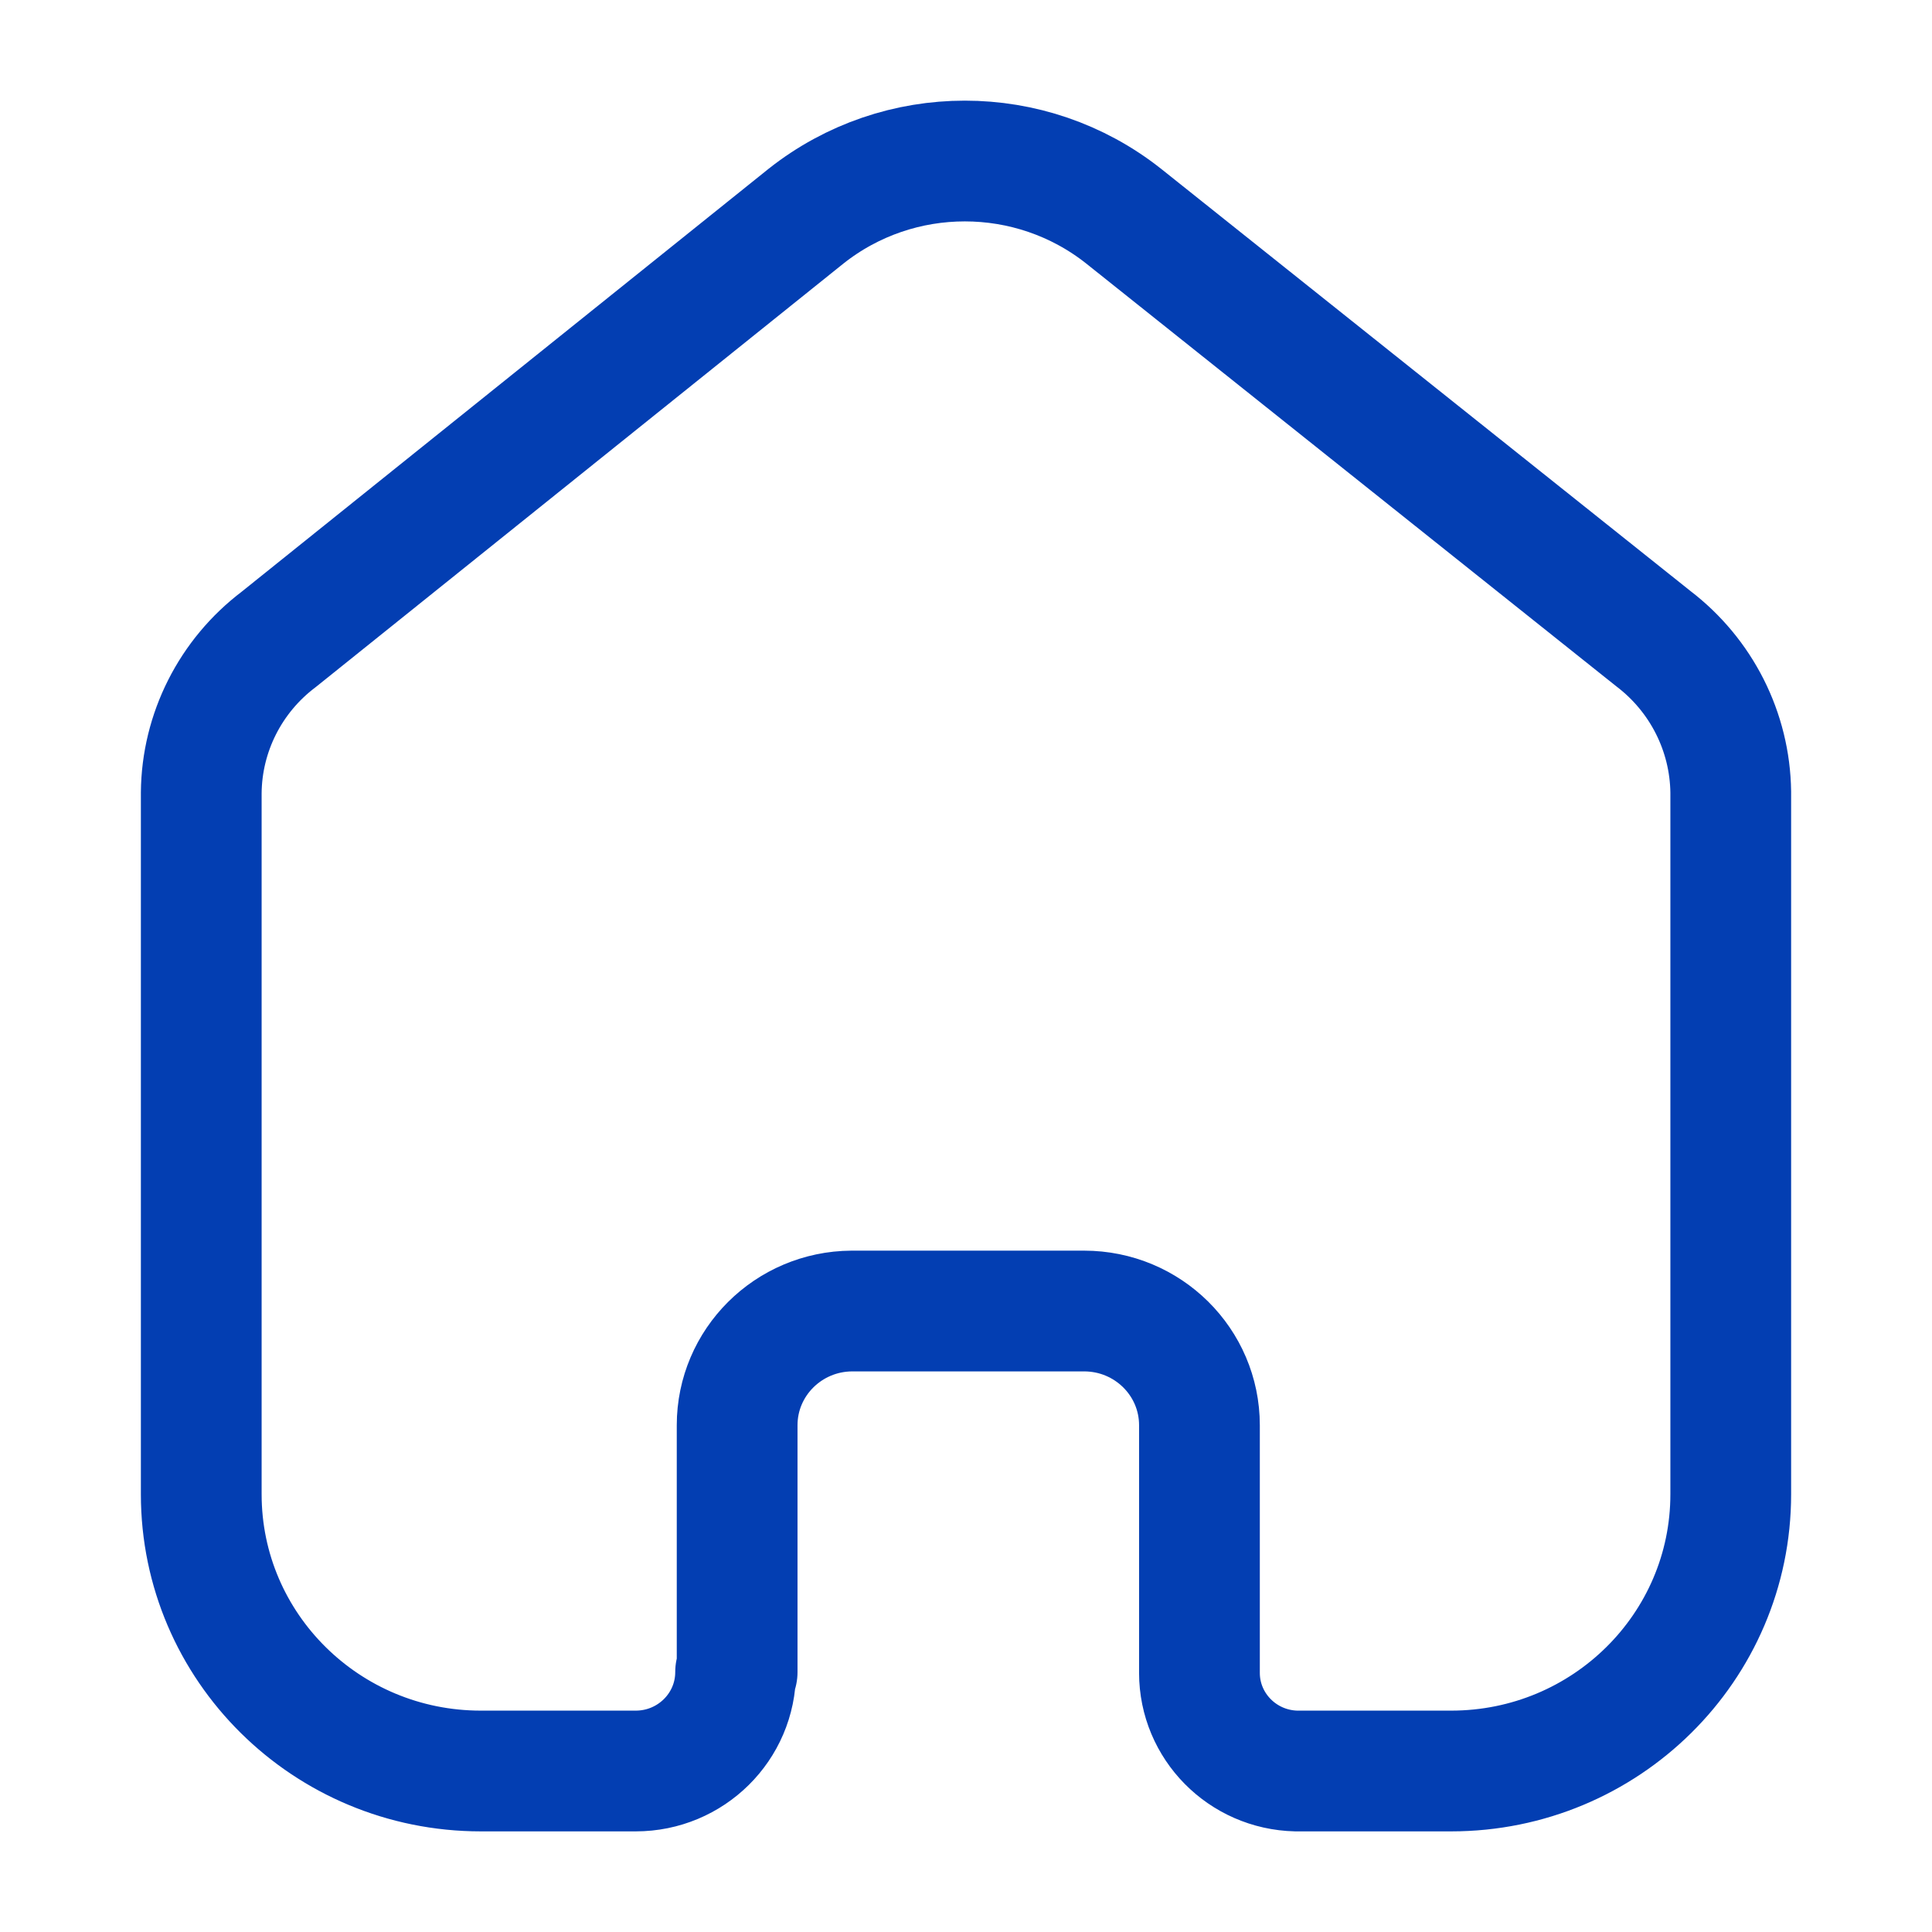
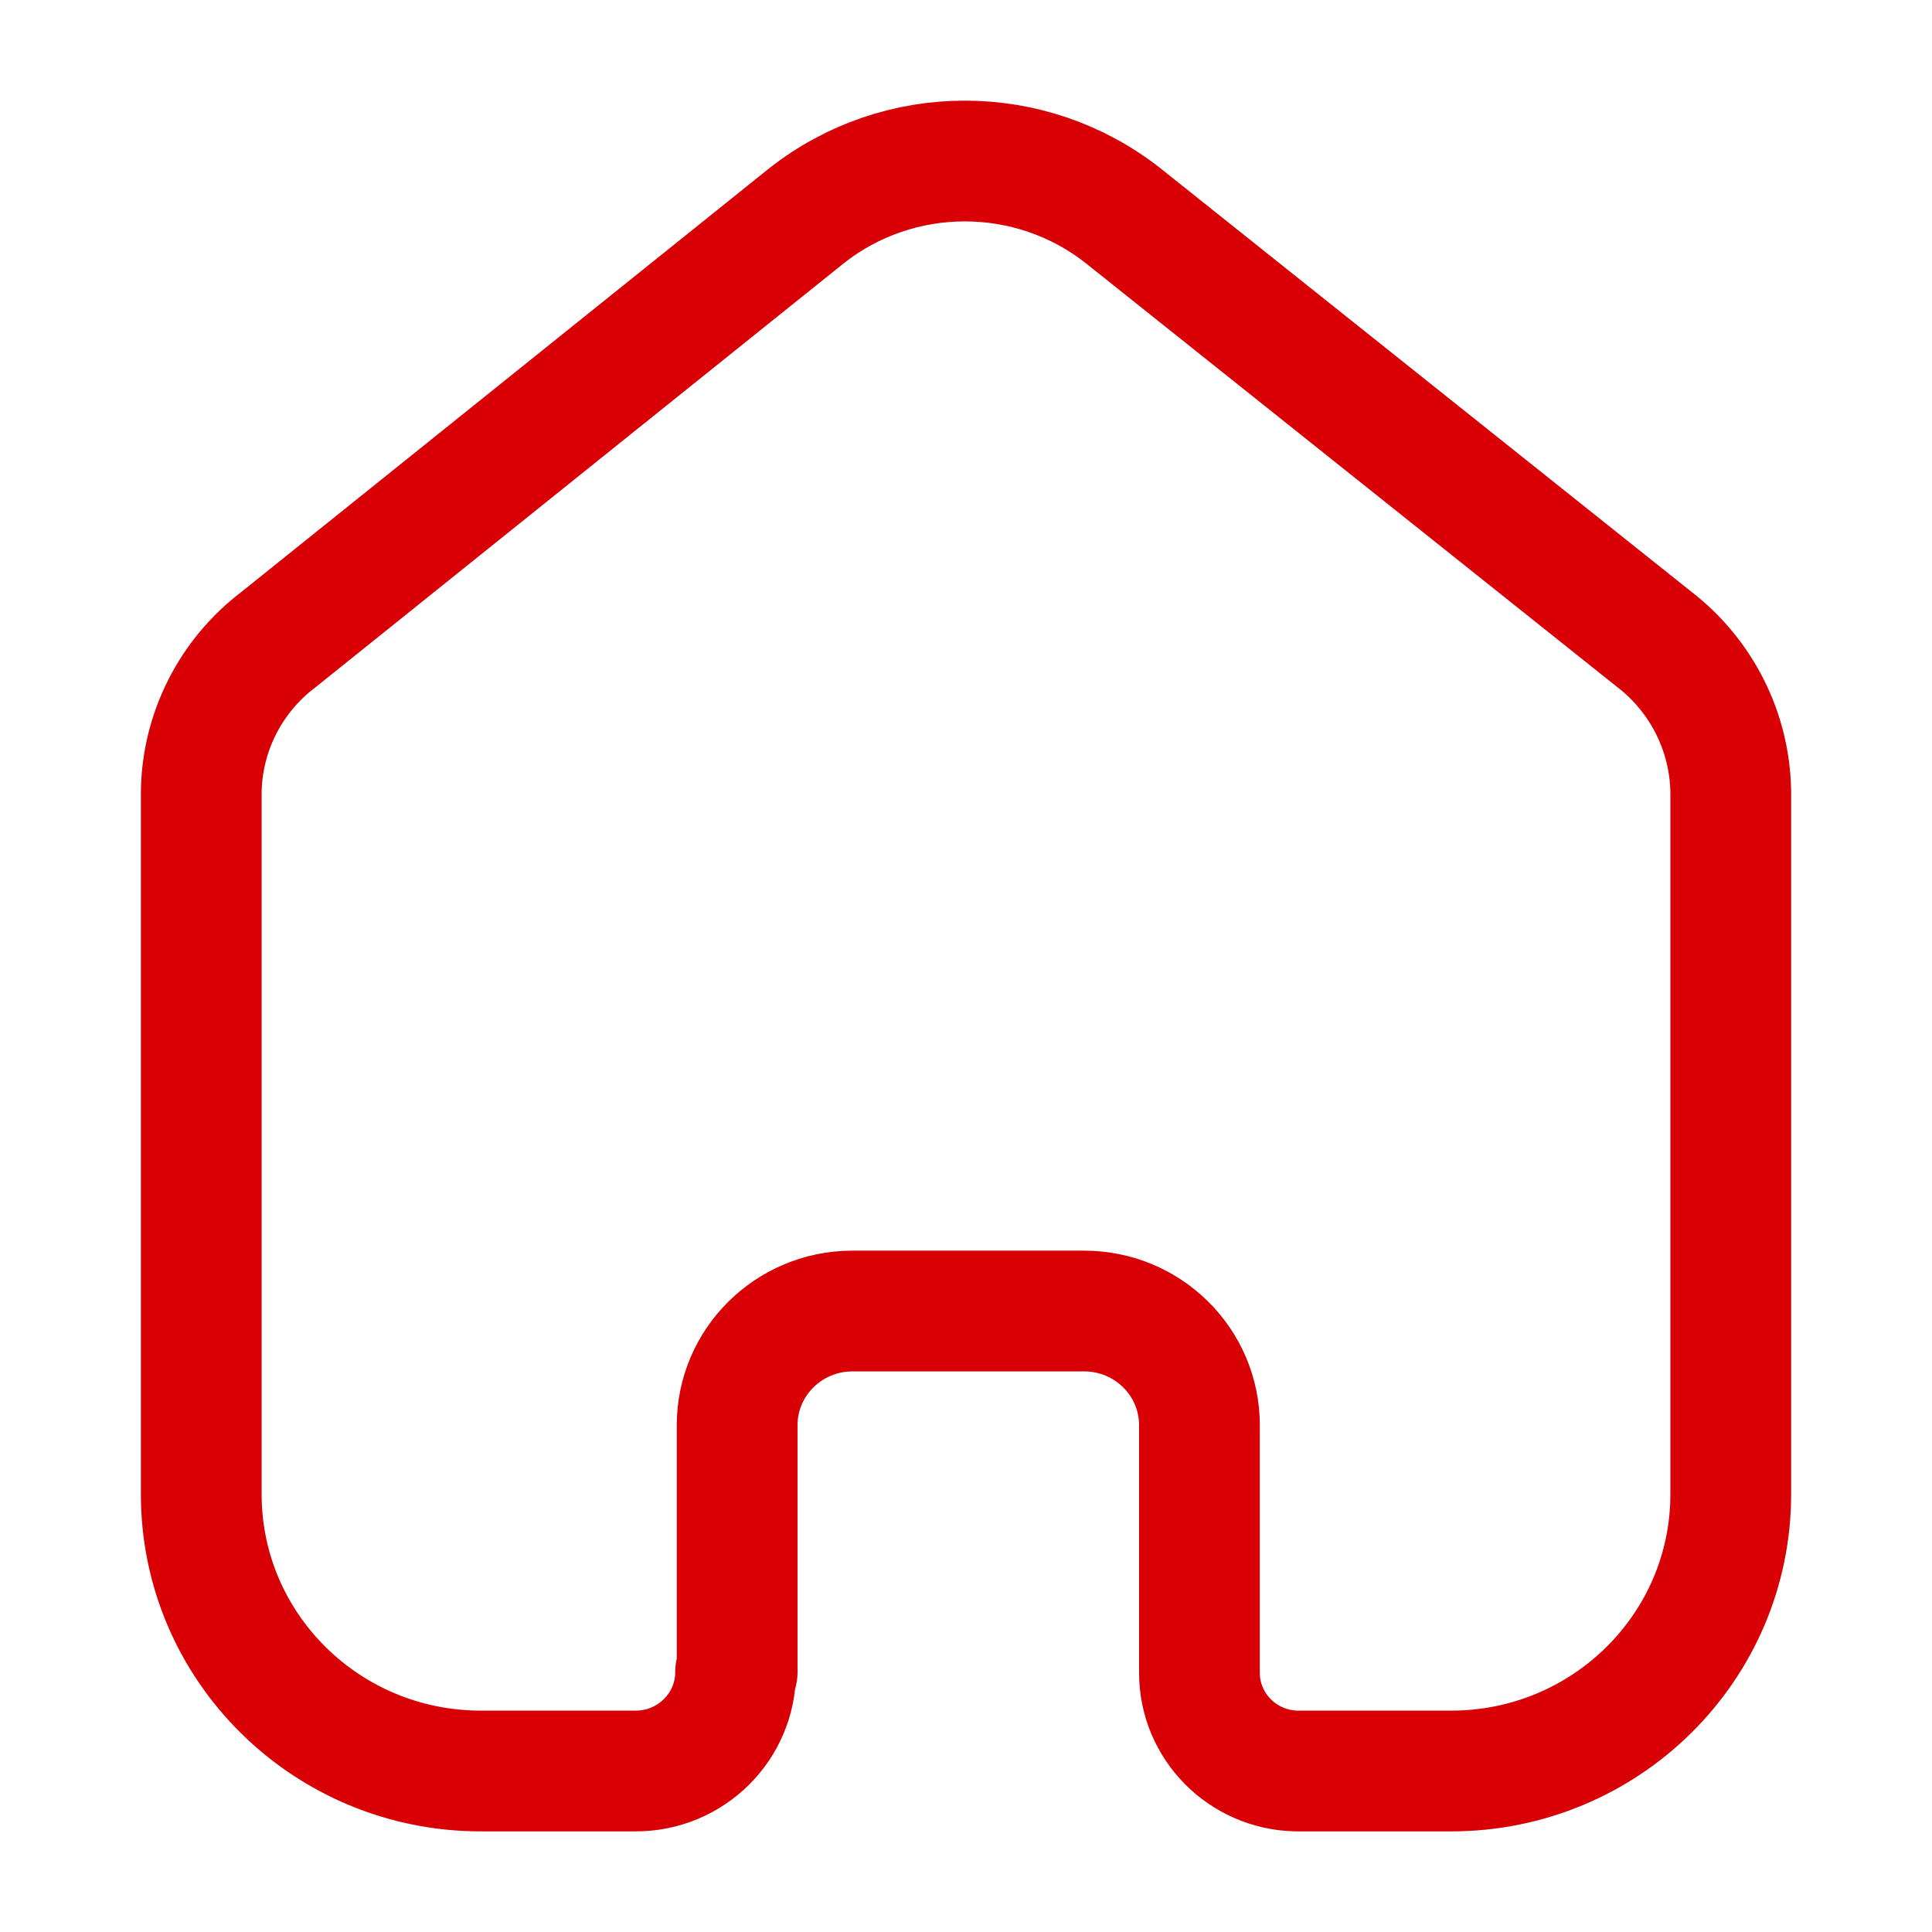
<svg xmlns="http://www.w3.org/2000/svg" width="24" height="24" viewBox="0 0 24 24" fill="none">
-   <path d="M9.157 20.771V17.705C9.157 16.925 9.793 16.291 10.581 16.286H13.467C14.259 16.286 14.9 16.921 14.9 17.705V20.781C14.9 21.443 15.434 21.985 16.103 22H18.027C19.945 22 21.5 20.461 21.5 18.562V9.838C21.49 9.091 21.136 8.389 20.538 7.933L13.958 2.685C12.805 1.772 11.166 1.772 10.013 2.685L3.462 7.943C2.862 8.397 2.507 9.1 2.5 9.847V18.562C2.5 20.461 4.055 22 5.973 22H7.897C8.582 22 9.138 21.45 9.138 20.771" stroke="#033EB2" stroke-width="1.5" stroke-linecap="round" stroke-linejoin="round" />
+   <path d="M9.157 20.771V17.705C9.157 16.925 9.793 16.291 10.581 16.286H13.467C14.259 16.286 14.9 16.921 14.9 17.705V20.781C14.9 21.443 15.434 21.985 16.103 22H18.027C19.945 22 21.5 20.461 21.5 18.562V9.838C21.49 9.091 21.136 8.389 20.538 7.933L13.958 2.685C12.805 1.772 11.166 1.772 10.013 2.685L3.462 7.943C2.862 8.397 2.507 9.1 2.5 9.847V18.562C2.5 20.461 4.055 22 5.973 22H7.897C8.582 22 9.138 21.45 9.138 20.771" stroke="#D80005" stroke-width="1.5" stroke-linecap="round" stroke-linejoin="round" />
</svg>
